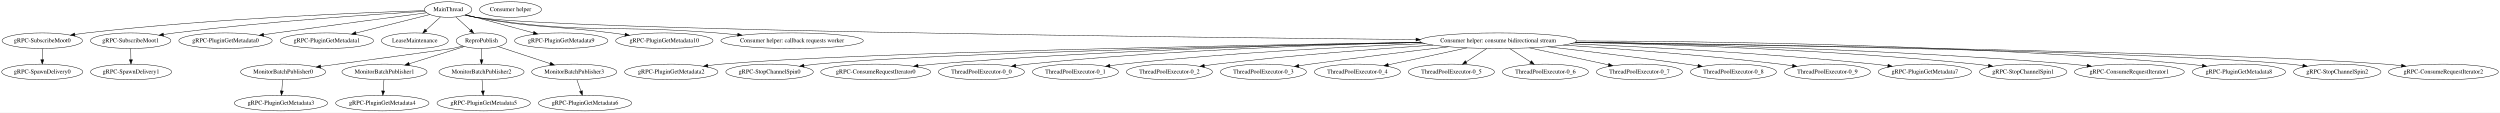
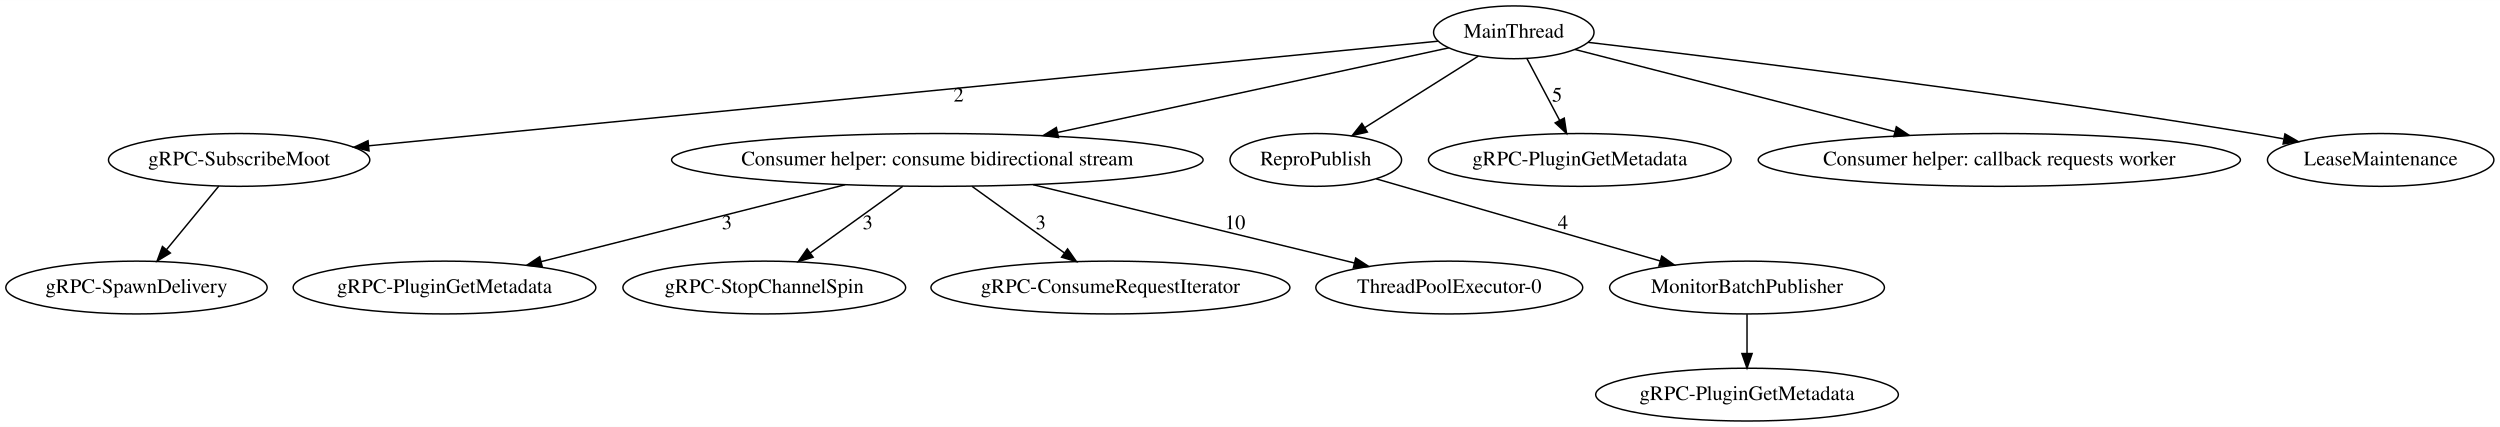
- <svg xmlns="http://www.w3.org/2000/svg" width="5771pt" height="260pt" viewBox="0.00 0.00 5771.33 260.00">
-   <g id="graph0" class="graph" transform="scale(1 1) rotate(0) translate(4 256)">
-     <polygon fill="white" stroke="none" points="-4,4 -4,-256 5767.33,-256 5767.33,4 -4,4" />
+ <svg xmlns="http://www.w3.org/2000/svg" width="1704pt" height="291pt" viewBox="0.00 0.00 1704.39 291.00">
+   <g id="graph0" class="graph" transform="scale(1 1) rotate(0) translate(4 287)">
+     <polygon fill="white" stroke="none" points="-4,4 -4,-287 1700.39,-287 1700.39,4 -4,4" />
    <g id="node1" class="node">
-       <ellipse fill="none" stroke="black" cx="1030.59" cy="-234" rx="54.691" ry="18" />
-       <text text-anchor="middle" x="1030.59" y="-230.3" font-family="Times,serif" font-size="14.00">MainThread</text>
+       <ellipse fill="none" stroke="black" cx="159.042" cy="-178" rx="89.084" ry="18" />
+       <text text-anchor="middle" x="159.042" y="-174.3" font-family="Times,serif" font-size="14.00">gRPC-SubscribeMoot</text>
    </g>
    <g id="node2" class="node">
-       <ellipse fill="none" stroke="black" cx="93.592" cy="-162" rx="92.883" ry="18" />
-       <text text-anchor="middle" x="93.592" y="-158.3" font-family="Times,serif" font-size="14.00">gRPC-SubscribeMoot0</text>
+       <ellipse fill="none" stroke="black" cx="89.042" cy="-91" rx="89.084" ry="18" />
+       <text text-anchor="middle" x="89.042" y="-87.3" font-family="Times,serif" font-size="14.00">gRPC-SpawnDelivery</text>
    </g>
    <g id="edge1" class="edge">
-       <path fill="none" stroke="black" d="M976.204,-231.464C842.809,-227.281 488.901,-213.663 195.592,-180 186.909,-179.004 177.841,-177.771 168.847,-176.429" />
-       <polygon fill="black" stroke="black" points="169.165,-172.937 158.749,-174.874 168.099,-179.855 169.165,-172.937" />
+       <path fill="none" stroke="black" d="M145.212,-160.207C135.02,-147.831 120.992,-130.796 109.505,-116.847" />
+       <polygon fill="black" stroke="black" points="112.142,-114.544 103.083,-109.049 106.738,-118.994 112.142,-114.544" />
+     </g>
+     <g id="node3" class="node">
+       <ellipse fill="none" stroke="black" cx="635.042" cy="-178" rx="181.168" ry="18" />
+       <text text-anchor="middle" x="635.042" y="-174.3" font-family="Times,serif" font-size="14.00">Consumer helper: consume bidirectional stream</text>
    </g>
    <g id="node4" class="node">
-       <ellipse fill="none" stroke="black" cx="297.592" cy="-162" rx="92.883" ry="18" />
-       <text text-anchor="middle" x="297.592" y="-158.3" font-family="Times,serif" font-size="14.00">gRPC-SubscribeMoot1</text>
+       <ellipse fill="none" stroke="black" cx="299.042" cy="-91" rx="103.182" ry="18" />
+       <text text-anchor="middle" x="299.042" y="-87.3" font-family="Times,serif" font-size="14.00">gRPC-PluginGetMetadata</text>
    </g>
    <g id="edge2" class="edge">
-       <path fill="none" stroke="black" d="M977.255,-229.99C868.386,-223.521 612.851,-206.683 399.592,-180 391.049,-178.931 382.129,-177.666 373.27,-176.316" />
-       <polygon fill="black" stroke="black" points="373.74,-172.847 363.32,-174.762 372.66,-179.763 373.74,-172.847" />
+       <path fill="none" stroke="black" d="M572.237,-161.112C513.132,-146.16 424.958,-123.854 364.882,-108.656" />
+       <polygon fill="black" stroke="black" points="365.672,-105.246 355.119,-106.186 363.956,-112.032 365.672,-105.246" />
+       <text text-anchor="middle" x="491.542" y="-130.8" font-family="Times,serif" font-size="14.00">3</text>
+     </g>
+     <g id="node5" class="node">
+       <ellipse fill="none" stroke="black" cx="517.042" cy="-91" rx="96.383" ry="18" />
+       <text text-anchor="middle" x="517.042" y="-87.3" font-family="Times,serif" font-size="14.00">gRPC-StopChannelSpin</text>
+     </g>
+     <g id="edge3" class="edge">
+       <path fill="none" stroke="black" d="M611.447,-160.003C593.321,-146.947 568.121,-128.794 548.316,-114.528" />
+       <polygon fill="black" stroke="black" points="550.354,-111.683 540.195,-108.678 546.263,-117.362 550.354,-111.683" />
+       <text text-anchor="middle" x="587.542" y="-130.8" font-family="Times,serif" font-size="14.00">3</text>
    </g>
    <g id="node6" class="node">
-       <ellipse fill="none" stroke="black" cx="516.592" cy="-162" rx="107.781" ry="18" />
-       <text text-anchor="middle" x="516.592" y="-158.3" font-family="Times,serif" font-size="14.00">gRPC-PluginGetMetadata0</text>
+       <ellipse fill="none" stroke="black" cx="753.042" cy="-91" rx="122.379" ry="18" />
+       <text text-anchor="middle" x="753.042" y="-87.3" font-family="Times,serif" font-size="14.00">gRPC-ConsumeRequestIterator</text>
    </g>
-     <g id="edge3" class="edge">
-       <path fill="none" stroke="black" d="M980.742,-226.533C905.494,-216.729 758.417,-197.4 633.592,-180 624.237,-178.696 614.465,-177.312 604.728,-175.918" />
-       <polygon fill="black" stroke="black" points="605.009,-172.422 594.613,-174.465 604.014,-179.351 605.009,-172.422" />
+     <g id="edge4" class="edge">
+       <path fill="none" stroke="black" d="M658.638,-160.003C676.763,-146.947 701.963,-128.794 721.768,-114.528" />
+       <polygon fill="black" stroke="black" points="723.821,-117.362 729.89,-108.678 719.73,-111.683 723.821,-117.362" />
+       <text text-anchor="middle" x="705.542" y="-130.8" font-family="Times,serif" font-size="14.00">3</text>
    </g>
    <g id="node7" class="node">
-       <ellipse fill="none" stroke="black" cx="750.592" cy="-162" rx="107.781" ry="18" />
-       <text text-anchor="middle" x="750.592" y="-158.3" font-family="Times,serif" font-size="14.00">gRPC-PluginGetMetadata1</text>
+       <ellipse fill="none" stroke="black" cx="984.042" cy="-91" rx="90.984" ry="18" />
+       <text text-anchor="middle" x="984.042" y="-87.3" font-family="Times,serif" font-size="14.00">ThreadPoolExecutor-0</text>
    </g>
-     <g id="edge4" class="edge">
-       <path fill="none" stroke="black" d="M988.37,-222.445C943.159,-211.142 870.777,-193.046 817.736,-179.786" />
-       <polygon fill="black" stroke="black" points="818.285,-176.316 807.735,-177.286 816.587,-183.107 818.285,-176.316" />
+     <g id="edge5" class="edge">
+       <path fill="none" stroke="black" d="M700.277,-161.112C762.92,-145.855 856.997,-122.942 919.431,-107.736" />
+       <polygon fill="black" stroke="black" points="920.282,-111.131 929.169,-105.364 918.625,-104.33 920.282,-111.131" />
+       <text text-anchor="middle" x="838.042" y="-130.8" font-family="Times,serif" font-size="14.00">10</text>
+     </g>
+     <g id="node8" class="node">
+       <ellipse fill="none" stroke="black" cx="1187.04" cy="-91" rx="93.683" ry="18" />
+       <text text-anchor="middle" x="1187.04" y="-87.3" font-family="Times,serif" font-size="14.00">MonitorBatchPublisher</text>
    </g>
    <g id="node9" class="node">
-       <ellipse fill="none" stroke="black" cx="953.592" cy="-162" rx="77.187" ry="18" />
-       <text text-anchor="middle" x="953.592" y="-158.3" font-family="Times,serif" font-size="14.00">LeaseMaintenance</text>
+       <ellipse fill="none" stroke="black" cx="1187.04" cy="-18" rx="103.182" ry="18" />
+       <text text-anchor="middle" x="1187.04" y="-14.3" font-family="Times,serif" font-size="14.00">gRPC-PluginGetMetadata</text>
+     </g>
+     <g id="edge6" class="edge">
+       <path fill="none" stroke="black" d="M1187.04,-72.813C1187.04,-64.79 1187.04,-55.047 1187.04,-46.069" />
+       <polygon fill="black" stroke="black" points="1190.54,-46.029 1187.04,-36.029 1183.54,-46.029 1190.54,-46.029" />
+     </g>
+     <g id="node10" class="node">
+       <ellipse fill="none" stroke="black" cx="893.042" cy="-178" rx="58.49" ry="18" />
+       <text text-anchor="middle" x="893.042" y="-174.3" font-family="Times,serif" font-size="14.00">ReproPublish</text>
    </g>
    <g id="edge7" class="edge">
-       <path fill="none" stroke="black" d="M1012.73,-216.765C1002.87,-207.795 990.431,-196.49 979.512,-186.564" />
-       <polygon fill="black" stroke="black" points="981.642,-183.77 971.888,-179.633 976.933,-188.95 981.642,-183.77" />
+       <path fill="none" stroke="black" d="M934.231,-165.092C984.65,-150.515 1070.4,-125.723 1127.87,-109.108" />
+       <polygon fill="black" stroke="black" points="1128.91,-112.45 1137.55,-106.31 1126.97,-105.725 1128.91,-112.45" />
+       <text text-anchor="middle" x="1061.54" y="-130.8" font-family="Times,serif" font-size="14.00">4</text>
    </g>
-     <g id="node10" class="node">
-       <ellipse fill="none" stroke="black" cx="1107.59" cy="-162" rx="58.49" ry="18" />
-       <text text-anchor="middle" x="1107.59" y="-158.3" font-family="Times,serif" font-size="14.00">ReproPublish</text>
+     <g id="node11" class="node">
+       <ellipse fill="none" stroke="black" cx="1028.04" cy="-265" rx="54.691" ry="18" />
+       <text text-anchor="middle" x="1028.04" y="-261.3" font-family="Times,serif" font-size="14.00">MainThread</text>
    </g>
    <g id="edge8" class="edge">
-       <path fill="none" stroke="black" d="M1048.45,-216.765C1058.39,-207.73 1070.93,-196.326 1081.91,-186.349" />
-       <polygon fill="black" stroke="black" points="1084.52,-188.706 1089.56,-179.39 1079.81,-183.527 1084.52,-188.706" />
+       <path fill="none" stroke="black" d="M976.285,-258.937C832.572,-244.88 427.387,-205.248 247.259,-187.629" />
+       <polygon fill="black" stroke="black" points="247.581,-184.144 237.287,-186.653 246.899,-191.11 247.581,-184.144" />
+       <text text-anchor="middle" x="649.542" y="-217.8" font-family="Times,serif" font-size="14.00">2</text>
    </g>
-     <g id="node38" class="node">
-       <ellipse fill="none" stroke="black" cx="1291.59" cy="-162" rx="107.781" ry="18" />
-       <text text-anchor="middle" x="1291.59" y="-158.3" font-family="Times,serif" font-size="14.00">gRPC-PluginGetMetadata9</text>
+     <g id="edge11" class="edge">
+       <path fill="none" stroke="black" d="M983.724,-254.415C919.234,-240.466 798.395,-214.331 717.311,-196.794" />
+       <polygon fill="black" stroke="black" points="717.647,-193.285 707.133,-194.592 716.167,-200.127 717.647,-193.285" />
+     </g>
+     <g id="edge13" class="edge">
+       <path fill="none" stroke="black" d="M1003.91,-248.804C982.292,-235.194 950.389,-215.107 926.349,-199.971" />
+       <polygon fill="black" stroke="black" points="928.209,-197.006 917.882,-194.64 924.479,-202.93 928.209,-197.006" />
+     </g>
+     <g id="node12" class="node">
+       <ellipse fill="none" stroke="black" cx="1073.04" cy="-178" rx="103.182" ry="18" />
+       <text text-anchor="middle" x="1073.04" y="-174.3" font-family="Times,serif" font-size="14.00">gRPC-PluginGetMetadata</text>
    </g>
    <g id="edge9" class="edge">
-       <path fill="none" stroke="black" d="M1071.66,-221.985C1113.43,-210.783 1178.75,-193.264 1227.36,-180.226" />
-       <polygon fill="black" stroke="black" points="1228.41,-183.569 1237.16,-177.598 1226.6,-176.808 1228.41,-183.569" />
+       <path fill="none" stroke="black" d="M1036.93,-247.207C1043.3,-235.178 1052,-218.748 1059.26,-205.028" />
+       <polygon fill="black" stroke="black" points="1062.43,-206.525 1064.02,-196.049 1056.24,-203.25 1062.43,-206.525" />
+       <text text-anchor="middle" x="1057.54" y="-217.8" font-family="Times,serif" font-size="14.00">5</text>
    </g>
-     <g id="node39" class="node">
-       <ellipse fill="none" stroke="black" cx="1529.59" cy="-162" rx="112.38" ry="18" />
-       <text text-anchor="middle" x="1529.59" y="-158.3" font-family="Times,serif" font-size="14.00">gRPC-PluginGetMetadata10</text>
+     <g id="node13" class="node">
+       <ellipse fill="none" stroke="black" cx="1359.04" cy="-178" rx="164.371" ry="18" />
+       <text text-anchor="middle" x="1359.04" y="-174.3" font-family="Times,serif" font-size="14.00">Consumer helper: callback requests worker</text>
    </g>
    <g id="edge10" class="edge">
-       <path fill="none" stroke="black" d="M1070.33,-221.486C1078.32,-219.444 1086.68,-217.495 1094.59,-216 1232.62,-189.9 1269.25,-197.773 1408.59,-180 1418.38,-178.752 1428.6,-177.396 1438.78,-176.014" />
-       <polygon fill="black" stroke="black" points="1439.49,-179.449 1448.92,-174.625 1438.54,-172.513 1439.49,-179.449" />
+       <path fill="none" stroke="black" d="M1069.63,-253.321C1124.29,-239.283 1221.16,-214.407 1287.66,-197.33" />
+       <polygon fill="black" stroke="black" points="1288.84,-200.641 1297.66,-194.764 1287.1,-193.861 1288.84,-200.641" />
    </g>
-     <g id="node40" class="node">
-       <ellipse fill="none" stroke="black" cx="1824.59" cy="-162" rx="164.371" ry="18" />
-       <text text-anchor="middle" x="1824.59" y="-158.3" font-family="Times,serif" font-size="14.00">Consumer helper: callback requests worker</text>
-     </g>
-     <g id="edge5" class="edge">
-       <path fill="none" stroke="black" d="M1069.59,-221.349C1077.79,-219.266 1086.42,-217.336 1094.59,-216 1338.97,-176.024 1403.78,-200.042 1650.59,-180 1666.25,-178.729 1682.69,-177.276 1698.95,-175.768" />
-       <polygon fill="black" stroke="black" points="1699.42,-179.24 1709.05,-174.823 1698.77,-172.271 1699.42,-179.24" />
-     </g>
-     <g id="node41" class="node">
-       <ellipse fill="none" stroke="black" cx="3454.59" cy="-162" rx="181.168" ry="18" />
-       <text text-anchor="middle" x="3454.59" y="-158.3" font-family="Times,serif" font-size="14.00">Consumer helper: consume bidirectional stream</text>
-     </g>
-     <g id="edge6" class="edge">
-       <path fill="none" stroke="black" d="M1069.21,-221.167C1077.51,-219.069 1086.28,-217.18 1094.59,-216 1306.34,-185.936 2741.84,-169.662 3264.65,-164.678" />
-       <polygon fill="black" stroke="black" points="3264.97,-168.175 3274.93,-164.58 3264.9,-161.176 3264.97,-168.175" />
-     </g>
-     <g id="node3" class="node">
-       <ellipse fill="none" stroke="black" cx="93.592" cy="-90" rx="93.683" ry="18" />
-       <text text-anchor="middle" x="93.592" y="-86.3" font-family="Times,serif" font-size="14.00">gRPC-SpawnDelivery0</text>
-     </g>
-     <g id="edge11" class="edge">
-       <path fill="none" stroke="black" d="M93.592,-143.697C93.592,-135.983 93.592,-126.712 93.592,-118.112" />
-       <polygon fill="black" stroke="black" points="97.092,-118.104 93.592,-108.104 90.092,-118.104 97.092,-118.104" />
-     </g>
-     <g id="node5" class="node">
-       <ellipse fill="none" stroke="black" cx="298.592" cy="-90" rx="93.683" ry="18" />
-       <text text-anchor="middle" x="298.592" y="-86.3" font-family="Times,serif" font-size="14.00">gRPC-SpawnDelivery1</text>
+     <g id="node14" class="node">
+       <ellipse fill="none" stroke="black" cx="1619.04" cy="-178" rx="77.187" ry="18" />
+       <text text-anchor="middle" x="1619.04" y="-174.3" font-family="Times,serif" font-size="14.00">LeaseMaintenance</text>
    </g>
    <g id="edge12" class="edge">
-       <path fill="none" stroke="black" d="M297.839,-143.697C297.949,-135.983 298.082,-126.712 298.204,-118.112" />
-       <polygon fill="black" stroke="black" points="301.704,-118.153 298.347,-108.104 294.705,-118.053 301.704,-118.153" />
-     </g>
-     <g id="node8" class="node">
-       <ellipse fill="none" stroke="black" cx="1174.59" cy="-234" rx="71.487" ry="18" />
-       <text text-anchor="middle" x="1174.59" y="-230.3" font-family="Times,serif" font-size="14.00">Consumer helper</text>
-     </g>
-     <g id="node12" class="node">
-       <ellipse fill="none" stroke="black" cx="649.592" cy="-90" rx="98.283" ry="18" />
-       <text text-anchor="middle" x="649.592" y="-86.3" font-family="Times,serif" font-size="14.00">MonitorBatchPublisher0</text>
-     </g>
-     <g id="edge32" class="edge">
-       <path fill="none" stroke="black" d="M1064.95,-149.578C1056.58,-147.552 1047.84,-145.586 1039.59,-144 1032.17,-142.573 848.759,-117.808 736.139,-102.642" />
-       <polygon fill="black" stroke="black" points="736.52,-99.161 726.142,-101.296 735.585,-106.099 736.52,-99.161" />
-     </g>
-     <g id="node26" class="node">
-       <ellipse fill="none" stroke="black" cx="883.592" cy="-90" rx="98.283" ry="18" />
-       <text text-anchor="middle" x="883.592" y="-86.3" font-family="Times,serif" font-size="14.00">MonitorBatchPublisher1</text>
-     </g>
-     <g id="edge33" class="edge">
-       <path fill="none" stroke="black" d="M1068.06,-148.647C1032.67,-137.587 980.365,-121.242 940.48,-108.778" />
-       <polygon fill="black" stroke="black" points="941.472,-105.421 930.884,-105.779 939.384,-112.102 941.472,-105.421" />
-     </g>
-     <g id="node28" class="node">
-       <ellipse fill="none" stroke="black" cx="1107.59" cy="-90" rx="98.283" ry="18" />
-       <text text-anchor="middle" x="1107.59" y="-86.3" font-family="Times,serif" font-size="14.00">MonitorBatchPublisher2</text>
-     </g>
-     <g id="edge34" class="edge">
-       <path fill="none" stroke="black" d="M1107.59,-143.697C1107.59,-135.983 1107.59,-126.712 1107.59,-118.112" />
-       <polygon fill="black" stroke="black" points="1111.09,-118.104 1107.59,-108.104 1104.09,-118.104 1111.09,-118.104" />
-     </g>
-     <g id="node30" class="node">
-       <ellipse fill="none" stroke="black" cx="1321.59" cy="-90" rx="98.283" ry="18" />
-       <text text-anchor="middle" x="1321.59" y="-86.3" font-family="Times,serif" font-size="14.00">MonitorBatchPublisher3</text>
-     </g>
-     <g id="edge35" class="edge">
-       <path fill="none" stroke="black" d="M1146.35,-148.324C1179.74,-137.401 1228.35,-121.501 1265.9,-109.216" />
-       <polygon fill="black" stroke="black" points="1267.27,-112.45 1275.69,-106.015 1265.1,-105.797 1267.27,-112.45" />
-     </g>
-     <g id="node11" class="node">
-       <ellipse fill="none" stroke="black" cx="1545.59" cy="-90" rx="107.781" ry="18" />
-       <text text-anchor="middle" x="1545.59" y="-86.3" font-family="Times,serif" font-size="14.00">gRPC-PluginGetMetadata2</text>
-     </g>
-     <g id="node15" class="node">
-       <ellipse fill="none" stroke="black" cx="644.592" cy="-18" rx="107.781" ry="18" />
-       <text text-anchor="middle" x="644.592" y="-14.3" font-family="Times,serif" font-size="14.00">gRPC-PluginGetMetadata3</text>
-     </g>
-     <g id="edge36" class="edge">
-       <path fill="none" stroke="black" d="M648.356,-71.697C647.805,-63.983 647.143,-54.712 646.528,-46.112" />
-       <polygon fill="black" stroke="black" points="650.017,-45.83 645.813,-36.104 643.035,-46.328 650.017,-45.83" />
-     </g>
-     <g id="node13" class="node">
-       <ellipse fill="none" stroke="black" cx="1772.59" cy="-90" rx="100.983" ry="18" />
-       <text text-anchor="middle" x="1772.59" y="-86.3" font-family="Times,serif" font-size="14.00">gRPC-StopChannelSpin0</text>
-     </g>
-     <g id="node14" class="node">
-       <ellipse fill="none" stroke="black" cx="2017.59" cy="-90" rx="126.978" ry="18" />
-       <text text-anchor="middle" x="2017.59" y="-86.3" font-family="Times,serif" font-size="14.00">gRPC-ConsumeRequestIterator0</text>
-     </g>
-     <g id="node16" class="node">
-       <ellipse fill="none" stroke="black" cx="2261.59" cy="-90" rx="99.382" ry="18" />
-       <text text-anchor="middle" x="2261.59" y="-86.3" font-family="Times,serif" font-size="14.00">ThreadPoolExecutor-0_0</text>
-     </g>
-     <g id="node17" class="node">
-       <ellipse fill="none" stroke="black" cx="2478.59" cy="-90" rx="99.382" ry="18" />
-       <text text-anchor="middle" x="2478.59" y="-86.3" font-family="Times,serif" font-size="14.00">ThreadPoolExecutor-0_1</text>
-     </g>
-     <g id="node18" class="node">
-       <ellipse fill="none" stroke="black" cx="2695.59" cy="-90" rx="99.382" ry="18" />
-       <text text-anchor="middle" x="2695.59" y="-86.3" font-family="Times,serif" font-size="14.00">ThreadPoolExecutor-0_2</text>
-     </g>
-     <g id="node19" class="node">
-       <ellipse fill="none" stroke="black" cx="2912.59" cy="-90" rx="99.382" ry="18" />
-       <text text-anchor="middle" x="2912.59" y="-86.3" font-family="Times,serif" font-size="14.00">ThreadPoolExecutor-0_3</text>
-     </g>
-     <g id="node20" class="node">
-       <ellipse fill="none" stroke="black" cx="3129.59" cy="-90" rx="99.382" ry="18" />
-       <text text-anchor="middle" x="3129.59" y="-86.3" font-family="Times,serif" font-size="14.00">ThreadPoolExecutor-0_4</text>
-     </g>
-     <g id="node21" class="node">
-       <ellipse fill="none" stroke="black" cx="3346.59" cy="-90" rx="99.382" ry="18" />
-       <text text-anchor="middle" x="3346.59" y="-86.3" font-family="Times,serif" font-size="14.00">ThreadPoolExecutor-0_5</text>
-     </g>
-     <g id="node22" class="node">
-       <ellipse fill="none" stroke="black" cx="3563.59" cy="-90" rx="99.382" ry="18" />
-       <text text-anchor="middle" x="3563.59" y="-86.3" font-family="Times,serif" font-size="14.00">ThreadPoolExecutor-0_6</text>
-     </g>
-     <g id="node23" class="node">
-       <ellipse fill="none" stroke="black" cx="3780.59" cy="-90" rx="99.382" ry="18" />
-       <text text-anchor="middle" x="3780.59" y="-86.3" font-family="Times,serif" font-size="14.00">ThreadPoolExecutor-0_7</text>
-     </g>
-     <g id="node24" class="node">
-       <ellipse fill="none" stroke="black" cx="3997.59" cy="-90" rx="99.382" ry="18" />
-       <text text-anchor="middle" x="3997.59" y="-86.3" font-family="Times,serif" font-size="14.00">ThreadPoolExecutor-0_8</text>
-     </g>
-     <g id="node25" class="node">
-       <ellipse fill="none" stroke="black" cx="4214.59" cy="-90" rx="99.382" ry="18" />
-       <text text-anchor="middle" x="4214.59" y="-86.3" font-family="Times,serif" font-size="14.00">ThreadPoolExecutor-0_9</text>
-     </g>
-     <g id="node27" class="node">
-       <ellipse fill="none" stroke="black" cx="878.592" cy="-18" rx="107.781" ry="18" />
-       <text text-anchor="middle" x="878.592" y="-14.3" font-family="Times,serif" font-size="14.00">gRPC-PluginGetMetadata4</text>
-     </g>
-     <g id="edge37" class="edge">
-       <path fill="none" stroke="black" d="M882.356,-71.697C881.805,-63.983 881.143,-54.712 880.528,-46.112" />
-       <polygon fill="black" stroke="black" points="884.017,-45.83 879.813,-36.104 877.035,-46.328 884.017,-45.83" />
-     </g>
-     <g id="node29" class="node">
-       <ellipse fill="none" stroke="black" cx="1112.59" cy="-18" rx="107.781" ry="18" />
-       <text text-anchor="middle" x="1112.59" y="-14.3" font-family="Times,serif" font-size="14.00">gRPC-PluginGetMetadata5</text>
-     </g>
-     <g id="edge38" class="edge">
-       <path fill="none" stroke="black" d="M1108.83,-71.697C1109.38,-63.983 1110.04,-54.712 1110.66,-46.112" />
-       <polygon fill="black" stroke="black" points="1114.15,-46.328 1111.37,-36.104 1107.17,-45.83 1114.15,-46.328" />
-     </g>
-     <g id="node31" class="node">
-       <ellipse fill="none" stroke="black" cx="1346.59" cy="-18" rx="107.781" ry="18" />
-       <text text-anchor="middle" x="1346.59" y="-14.3" font-family="Times,serif" font-size="14.00">gRPC-PluginGetMetadata6</text>
-     </g>
-     <g id="edge39" class="edge">
-       <path fill="none" stroke="black" d="M1327.77,-71.697C1330.59,-63.813 1333.98,-54.304 1337.11,-45.546" />
-       <polygon fill="black" stroke="black" points="1340.42,-46.699 1340.48,-36.104 1333.82,-44.345 1340.42,-46.699" />
-     </g>
-     <g id="node32" class="node">
-       <ellipse fill="none" stroke="black" cx="4439.59" cy="-90" rx="107.781" ry="18" />
-       <text text-anchor="middle" x="4439.59" y="-86.3" font-family="Times,serif" font-size="14.00">gRPC-PluginGetMetadata7</text>
-     </g>
-     <g id="node33" class="node">
-       <ellipse fill="none" stroke="black" cx="4666.59" cy="-90" rx="100.983" ry="18" />
-       <text text-anchor="middle" x="4666.59" y="-86.3" font-family="Times,serif" font-size="14.00">gRPC-StopChannelSpin1</text>
-     </g>
-     <g id="node34" class="node">
-       <ellipse fill="none" stroke="black" cx="4911.59" cy="-90" rx="126.978" ry="18" />
-       <text text-anchor="middle" x="4911.59" y="-86.3" font-family="Times,serif" font-size="14.00">gRPC-ConsumeRequestIterator1</text>
-     </g>
-     <g id="node35" class="node">
-       <ellipse fill="none" stroke="black" cx="5164.59" cy="-90" rx="107.781" ry="18" />
-       <text text-anchor="middle" x="5164.59" y="-86.3" font-family="Times,serif" font-size="14.00">gRPC-PluginGetMetadata8</text>
-     </g>
-     <g id="node36" class="node">
-       <ellipse fill="none" stroke="black" cx="5391.59" cy="-90" rx="100.983" ry="18" />
-       <text text-anchor="middle" x="5391.59" y="-86.3" font-family="Times,serif" font-size="14.00">gRPC-StopChannelSpin2</text>
-     </g>
-     <g id="node37" class="node">
-       <ellipse fill="none" stroke="black" cx="5636.59" cy="-90" rx="126.978" ry="18" />
-       <text text-anchor="middle" x="5636.59" y="-86.3" font-family="Times,serif" font-size="14.00">gRPC-ConsumeRequestIterator2</text>
-     </g>
-     <g id="edge13" class="edge">
-       <path fill="none" stroke="black" d="M3276.82,-158.339C2887.98,-152.096 1971.99,-134.963 1662.59,-108 1652.02,-107.079 1640.96,-105.837 1630.02,-104.441" />
-       <polygon fill="black" stroke="black" points="1630.4,-100.962 1620.03,-103.121 1629.48,-107.901 1630.4,-100.962" />
-     </g>
-     <g id="edge14" class="edge">
-       <path fill="none" stroke="black" d="M3278.12,-157.748C2926.13,-150.818 2147.76,-133.147 1881.59,-108 1871.94,-107.088 1861.84,-105.872 1851.85,-104.508" />
-       <polygon fill="black" stroke="black" points="1852.31,-101.038 1841.92,-103.1 1851.33,-107.969 1852.31,-101.038" />
-     </g>
-     <g id="edge15" class="edge">
-       <path fill="none" stroke="black" d="M3276.75,-158.462C3025.94,-153.811 2554.18,-141.138 2153.59,-108 2141.24,-106.978 2128.29,-105.669 2115.49,-104.231" />
-       <polygon fill="black" stroke="black" points="2115.61,-100.721 2105.27,-103.053 2114.8,-107.675 2115.61,-100.721" />
-     </g>
-     <g id="edge16" class="edge">
-       <path fill="none" stroke="black" d="M3277.19,-158.083C3062.16,-153.221 2689.01,-140.523 2370.59,-108 2360.95,-107.015 2350.85,-105.754 2340.87,-104.366" />
-       <polygon fill="black" stroke="black" points="2341.33,-100.897 2330.94,-102.941 2340.34,-107.826 2341.33,-100.897" />
-     </g>
-     <g id="edge17" class="edge">
-       <path fill="none" stroke="black" d="M3285.96,-155.37C3110.97,-148.432 2829.53,-134.204 2587.59,-108 2578.12,-106.975 2568.22,-105.706 2558.41,-104.328" />
-       <polygon fill="black" stroke="black" points="2558.64,-100.824 2548.24,-102.857 2557.64,-107.752 2558.64,-100.824" />
-     </g>
-     <g id="edge18" class="edge">
-       <path fill="none" stroke="black" d="M3304.22,-151.879C3172.27,-143.127 2975.35,-128.25 2804.59,-108 2795.35,-106.904 2785.68,-105.61 2776.09,-104.235" />
-       <polygon fill="black" stroke="black" points="2776.54,-100.764 2766.14,-102.777 2775.53,-107.69 2776.54,-100.764" />
-     </g>
-     <g id="edge19" class="edge">
-       <path fill="none" stroke="black" d="M3340.04,-148.02C3252.68,-137.869 3129.42,-123.004 3021.59,-108 3012.75,-106.769 3003.51,-105.423 2994.31,-104.043" />
-       <polygon fill="black" stroke="black" points="2994.78,-100.575 2984.37,-102.538 2993.73,-107.496 2994.78,-100.575" />
-     </g>
-     <g id="edge20" class="edge">
-       <path fill="none" stroke="black" d="M3382.46,-145.465C3328.33,-133.805 3254.57,-117.919 3200.69,-106.313" />
-       <polygon fill="black" stroke="black" points="3201.38,-102.882 3190.87,-104.198 3199.91,-109.725 3201.38,-102.882" />
-     </g>
-     <g id="edge21" class="edge">
-       <path fill="none" stroke="black" d="M3428.45,-144.055C3414.15,-134.787 3396.26,-123.194 3380.86,-113.21" />
-       <polygon fill="black" stroke="black" points="3382.42,-110.049 3372.12,-107.547 3378.61,-115.923 3382.42,-110.049" />
-     </g>
-     <g id="edge22" class="edge">
-       <path fill="none" stroke="black" d="M3480.98,-144.055C3495.41,-134.787 3513.46,-123.194 3529.01,-113.21" />
-       <polygon fill="black" stroke="black" points="3531.3,-115.896 3537.82,-107.547 3527.52,-110.006 3531.3,-115.896" />
-     </g>
-     <g id="edge23" class="edge">
-       <path fill="none" stroke="black" d="M3526.94,-145.465C3581.24,-133.805 3655.23,-117.919 3709.28,-106.313" />
-       <polygon fill="black" stroke="black" points="3710.08,-109.719 3719.13,-104.198 3708.62,-102.875 3710.08,-109.719" />
-     </g>
-     <g id="edge24" class="edge">
-       <path fill="none" stroke="black" d="M3569.4,-148.031C3656.97,-137.886 3780.51,-123.023 3888.59,-108 3897.44,-106.77 3906.68,-105.425 3915.88,-104.046" />
-       <polygon fill="black" stroke="black" points="3916.45,-107.498 3925.82,-102.541 3915.41,-100.577 3916.45,-107.498" />
-     </g>
-     <g id="edge25" class="edge">
-       <path fill="none" stroke="black" d="M3604.87,-151.91C3737.02,-143.168 3934.43,-128.287 4105.59,-108 4114.84,-106.904 4124.5,-105.611 4134.09,-104.236" />
-       <polygon fill="black" stroke="black" points="4134.66,-107.691 4144.04,-102.778 4133.64,-100.765 4134.66,-107.691" />
-     </g>
-     <g id="edge26" class="edge">
-       <path fill="none" stroke="black" d="M3621.74,-154.929C3796.77,-147.604 4079.49,-133.039 4322.59,-108 4332.8,-106.948 4343.49,-105.658 4354.08,-104.264" />
-       <polygon fill="black" stroke="black" points="4354.74,-107.707 4364.18,-102.899 4353.8,-100.77 4354.74,-107.707" />
-     </g>
-     <g id="edge27" class="edge">
-       <path fill="none" stroke="black" d="M3632.04,-158.209C3850.17,-153.457 4231.43,-140.853 4556.59,-108 4566.25,-107.024 4576.36,-105.776 4586.36,-104.401" />
-       <polygon fill="black" stroke="black" points="4586.91,-107.859 4596.32,-102.988 4585.92,-100.928 4586.91,-107.859" />
-     </g>
-     <g id="edge28" class="edge">
-       <path fill="none" stroke="black" d="M3632.9,-158.668C3887.14,-154.249 4368.27,-141.832 4776.59,-108 4788.76,-106.992 4801.52,-105.698 4814.13,-104.275" />
-       <polygon fill="black" stroke="black" points="4814.67,-107.736 4824.2,-103.108 4813.86,-100.782 4814.67,-107.736" />
-     </g>
-     <g id="edge29" class="edge">
-       <path fill="none" stroke="black" d="M3635.96,-161.506C3932.02,-160.863 4537.34,-153.416 5047.59,-108 5058.16,-107.06 5069.23,-105.806 5080.16,-104.404" />
-       <polygon fill="black" stroke="black" points="5080.7,-107.864 5090.15,-103.08 5079.78,-100.925 5080.7,-107.864" />
-     </g>
-     <g id="edge30" class="edge">
-       <path fill="none" stroke="black" d="M3632.88,-158.654C4027.64,-152.998 4965.49,-136.898 5281.59,-108 5291.48,-107.096 5301.83,-105.87 5312.05,-104.488" />
-       <polygon fill="black" stroke="black" points="5312.8,-107.918 5322.22,-103.06 5311.83,-100.986 5312.8,-107.918" />
-     </g>
-     <g id="edge31" class="edge">
-       <path fill="none" stroke="black" d="M3632.83,-158.662C4061.48,-152.671 5141.12,-135.295 5501.59,-108 5513.95,-107.064 5526.92,-105.798 5539.72,-104.375" />
-       <polygon fill="black" stroke="black" points="5540.4,-107.82 5549.94,-103.205 5539.6,-100.866 5540.4,-107.82" />
+       <path fill="none" stroke="black" d="M1078.62,-258.175C1169.59,-247.477 1366.74,-223.277 1532.04,-196 1538.78,-194.889 1545.79,-193.653 1552.78,-192.368" />
+       <polygon fill="black" stroke="black" points="1553.78,-195.74 1562.97,-190.46 1552.5,-188.86 1553.78,-195.74" />
    </g>
  </g>
</svg>
